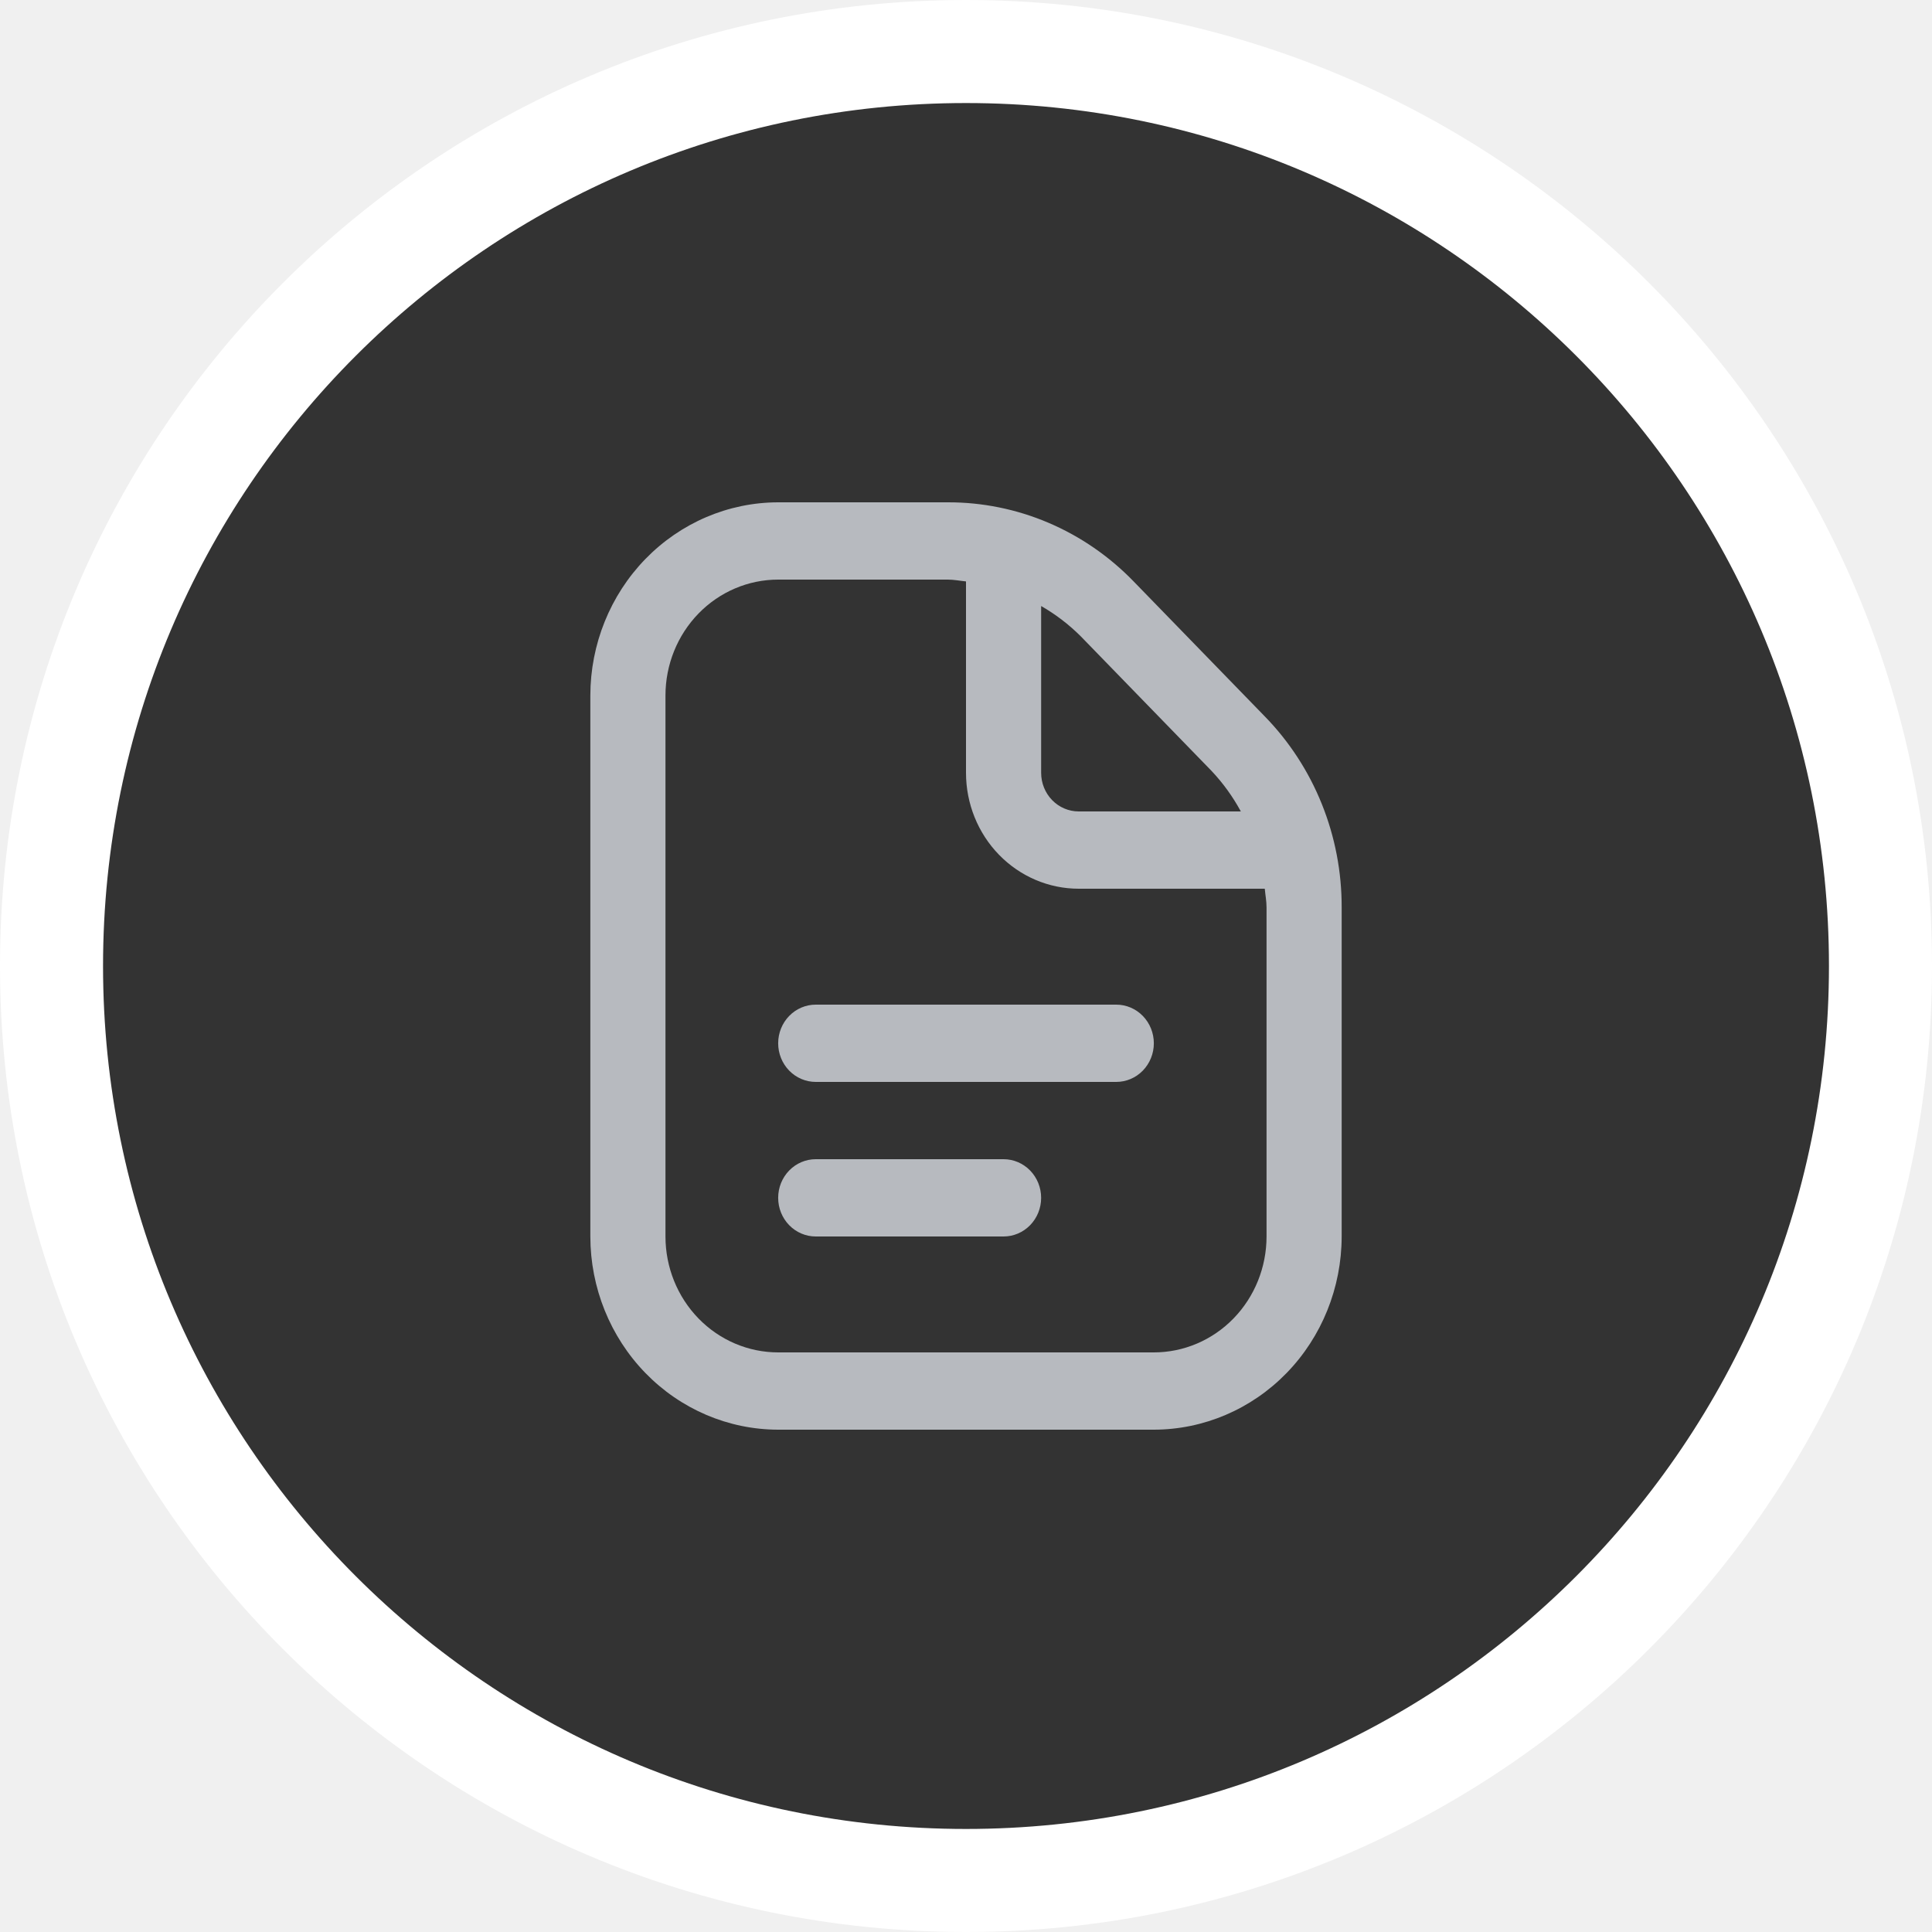
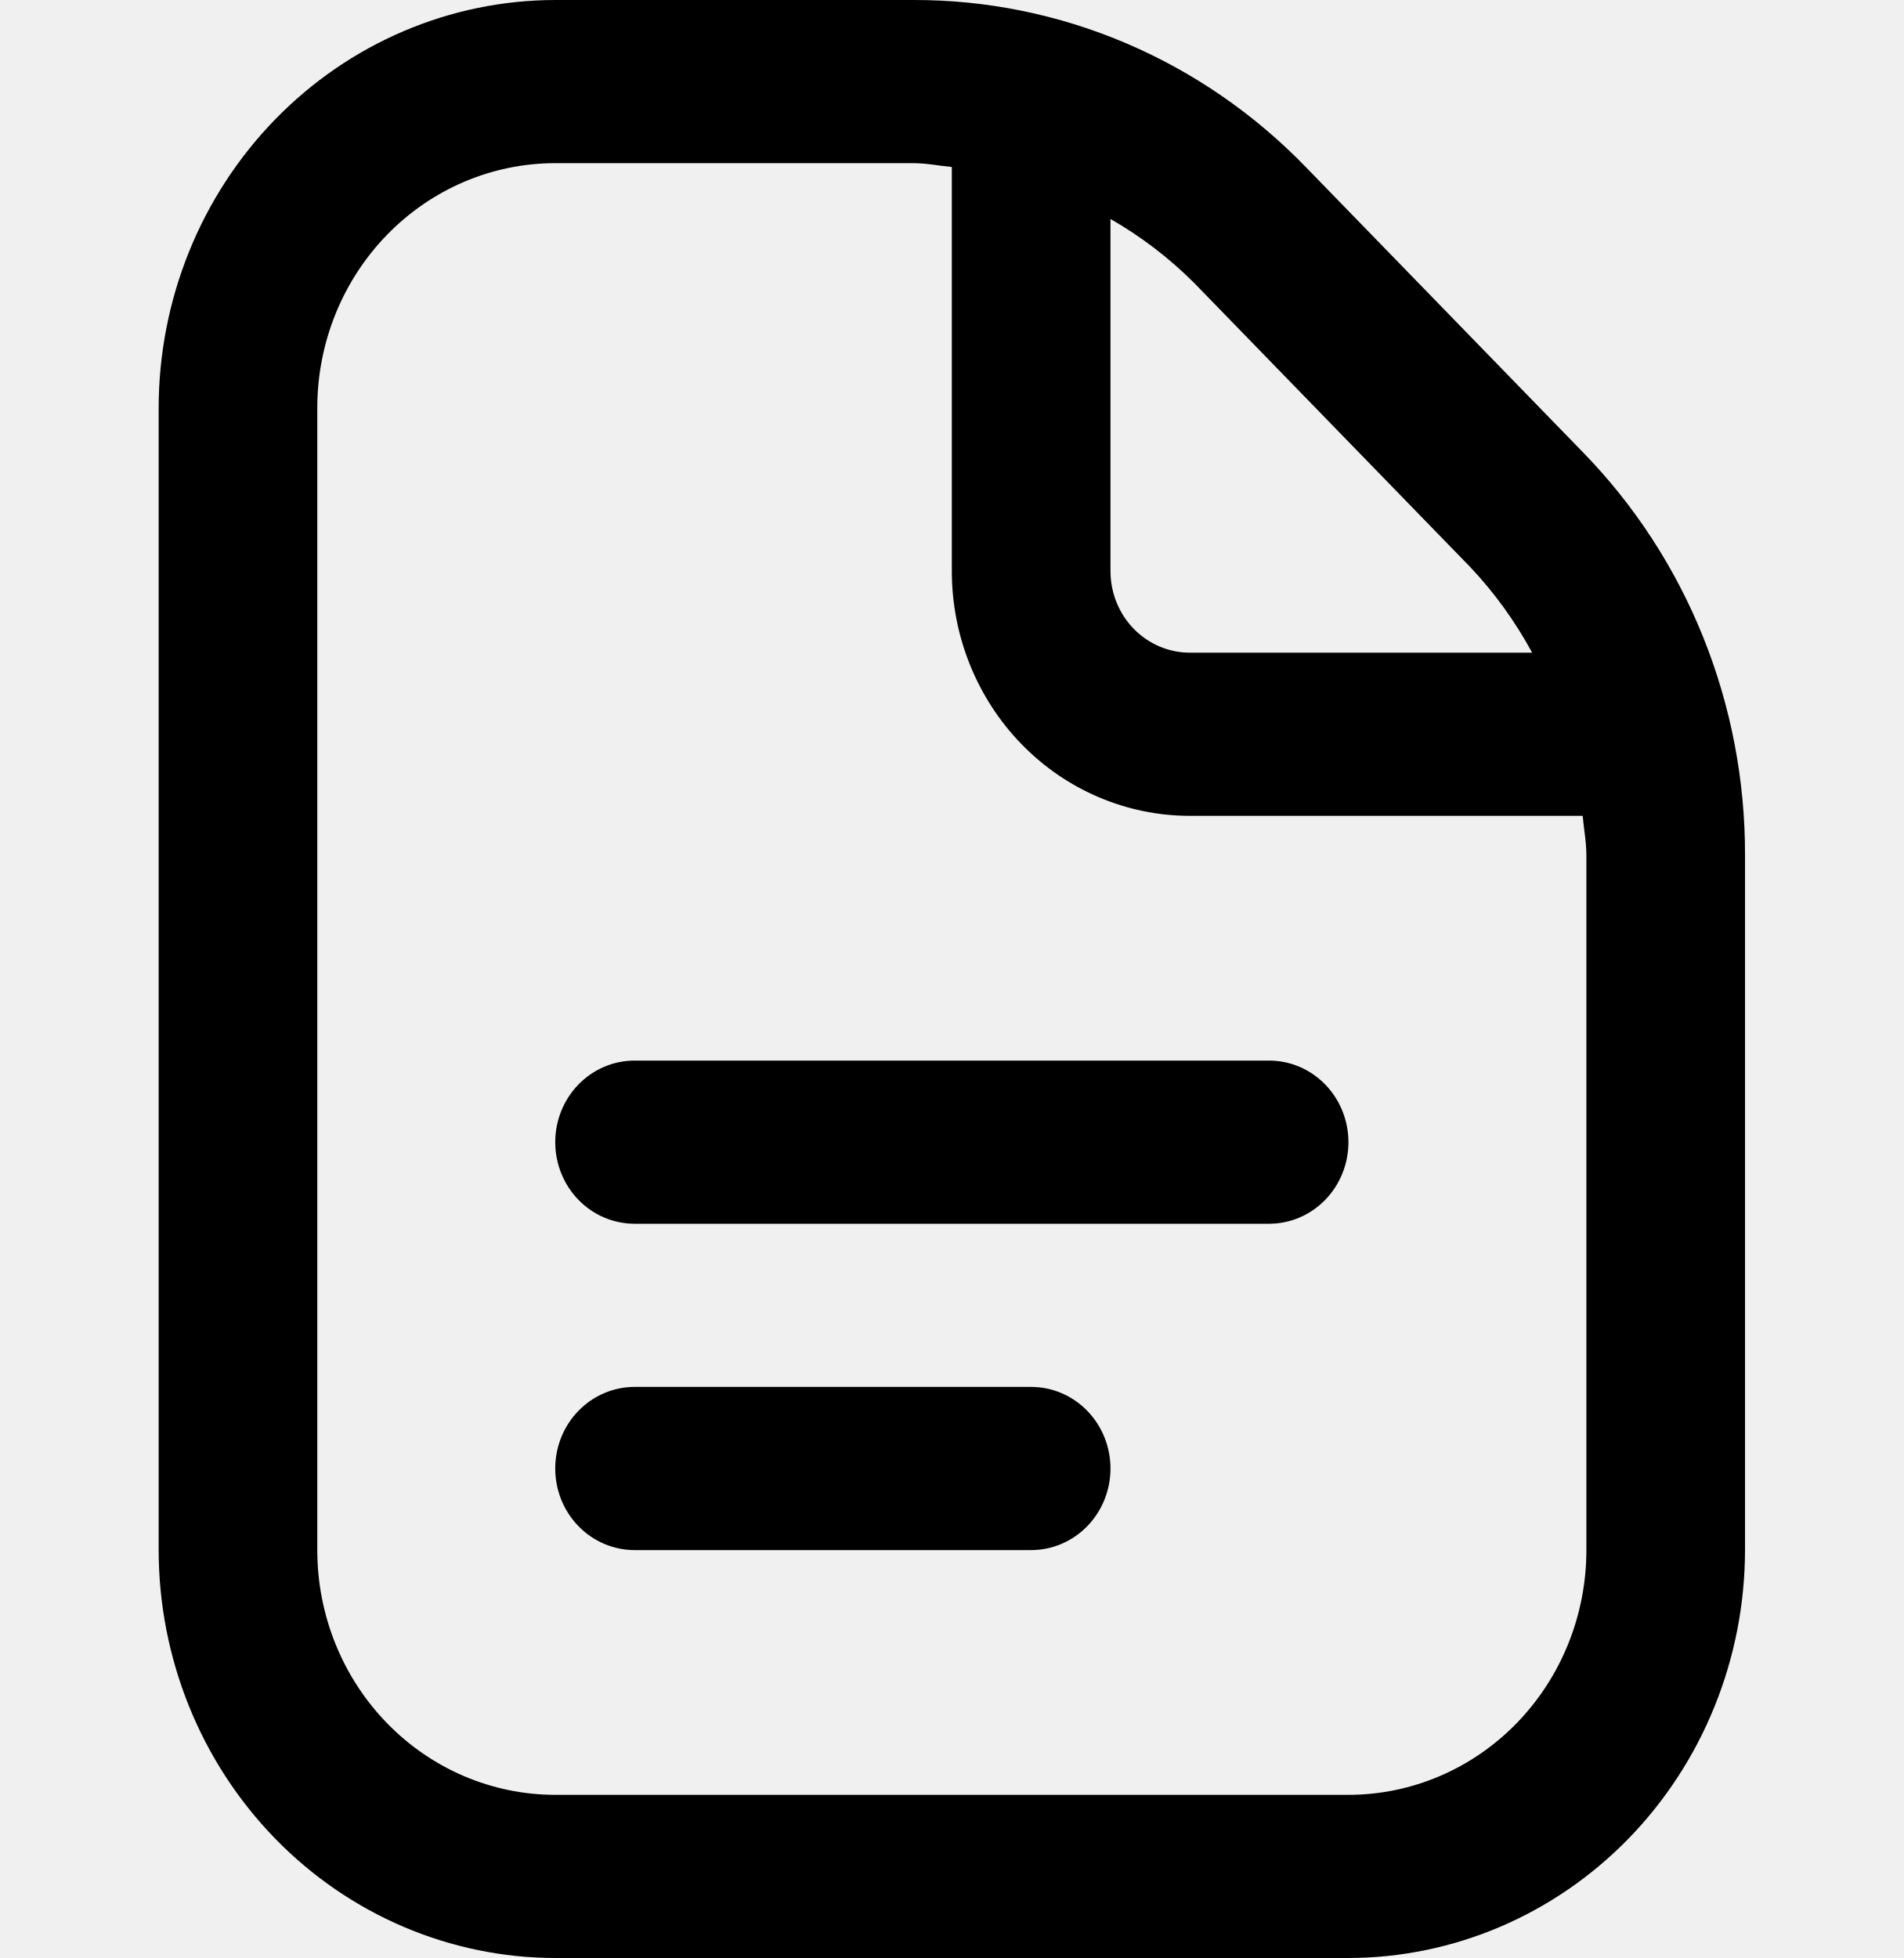
- <svg xmlns="http://www.w3.org/2000/svg" width="150" height="150" viewBox="0 0 150 150" fill="none">
-   <path d="M146 75C146 114.212 114.212 146 75 146C35.788 146 4 114.212 4 75C4 35.788 35.788 4 75 4C114.212 4 146 35.788 146 75Z" fill="#333333" stroke="white" stroke-width="8" />
-   <g clip-path="url(#clip0_537_1556)">
-     <path d="M89.584 81C89.584 81.796 89.276 82.559 88.73 83.121C88.183 83.684 87.441 84 86.667 84H63.334C62.56 84 61.818 83.684 61.271 83.121C60.724 82.559 60.417 81.796 60.417 81C60.417 80.204 60.724 79.441 61.271 78.879C61.818 78.316 62.56 78 63.334 78H86.667C87.441 78 88.183 78.316 88.73 78.879C89.276 79.441 89.584 80.204 89.584 81ZM77.917 90H63.334C62.56 90 61.818 90.316 61.271 90.879C60.724 91.441 60.417 92.204 60.417 93C60.417 93.796 60.724 94.559 61.271 95.121C61.818 95.684 62.56 96 63.334 96H77.917C78.691 96 79.433 95.684 79.98 95.121C80.526 94.559 80.834 93.796 80.834 93C80.834 92.204 80.526 91.441 79.98 90.879C79.433 90.316 78.691 90 77.917 90ZM104.167 70.455V96C104.162 99.977 102.625 103.789 99.891 106.601C97.157 109.413 93.45 110.995 89.584 111H60.417C56.551 110.995 52.844 109.413 50.11 106.601C47.376 103.789 45.838 99.977 45.834 96V54C45.838 50.023 47.376 46.211 50.11 43.399C52.844 40.587 56.551 39.005 60.417 39H73.586C76.268 38.993 78.925 39.533 81.403 40.588C83.881 41.644 86.131 43.194 88.023 45.15L98.185 55.608C100.087 57.553 101.596 59.866 102.622 62.415C103.649 64.963 104.174 67.696 104.167 70.455ZM83.899 49.392C82.981 48.478 81.951 47.691 80.834 47.052V60C80.834 60.796 81.141 61.559 81.688 62.121C82.235 62.684 82.977 63 83.75 63H96.339C95.717 61.852 94.951 60.792 94.061 59.85L83.899 49.392ZM98.334 70.455C98.334 69.96 98.24 69.486 98.197 69H83.75C81.43 69 79.204 68.052 77.563 66.364C75.922 64.676 75 62.387 75 60V45.141C74.528 45.096 74.064 45 73.586 45H60.417C58.096 45 55.871 45.948 54.23 47.636C52.589 49.324 51.667 51.613 51.667 54V96C51.667 98.387 52.589 100.676 54.23 102.364C55.871 104.052 58.096 105 60.417 105H89.584C91.904 105 94.13 104.052 95.771 102.364C97.412 100.676 98.334 98.387 98.334 96V70.455Z" fill="#B7BABF" />
+ <svg xmlns="http://www.w3.org/2000/svg" width="70" height="72" viewBox="0 0 70 72" fill="none">
+   <g clip-path="url(#clip0_679_4182)">
+     <path d="M49.584 42C49.584 42.796 49.276 43.559 48.73 44.121C48.182 44.684 47.441 45 46.667 45H23.334C22.56 45 21.818 44.684 21.271 44.121C20.724 43.559 20.417 42.796 20.417 42C20.417 41.204 20.724 40.441 21.271 39.879C21.818 39.316 22.56 39 23.334 39H46.667C47.441 39 48.182 39.316 48.73 39.879C49.276 40.441 49.584 41.204 49.584 42ZM37.917 51H23.334C22.56 51 21.818 51.316 21.271 51.879C20.724 52.441 20.417 53.204 20.417 54C20.417 54.796 20.724 55.559 21.271 56.121C21.818 56.684 22.56 57 23.334 57H37.917C38.691 57 39.432 56.684 39.98 56.121C40.526 55.559 40.834 54.796 40.834 54C40.834 53.204 40.526 52.441 39.98 51.879C39.432 51.316 38.691 51 37.917 51ZM64.167 31.455V57C64.162 60.977 62.624 64.789 59.891 67.601C57.157 70.413 53.45 71.995 49.584 72H20.417C16.551 71.995 12.844 70.413 10.11 67.601C7.376 64.789 5.838 60.977 5.834 57V15C5.838 11.023 7.376 7.211 10.11 4.399C12.844 1.587 16.551 0.005 20.417 6.9146e-05H33.586C36.268 -0.007 38.925 0.533 41.403 1.588C43.881 2.644 46.131 4.194 48.023 6.15L58.185 16.608C60.087 18.553 61.596 20.866 62.623 23.415C63.649 25.963 64.174 28.696 64.167 31.455ZM43.899 10.392C42.981 9.478 41.951 8.691 40.834 8.052V21C40.834 21.796 41.141 22.559 41.688 23.121C42.235 23.684 42.977 24 43.75 24H56.339C55.717 22.852 54.952 21.793 54.061 20.85L43.899 10.392ZM58.334 31.455C58.334 30.96 58.24 30.486 58.197 30H43.75C41.43 30 39.204 29.052 37.563 27.364C35.922 25.676 35 23.387 35 21V6.141C34.528 6.096 34.064 6 33.586 6H20.417C18.096 6 15.871 6.948 14.23 8.636C12.589 10.324 11.667 12.613 11.667 15V57C11.667 59.387 12.589 61.676 14.23 63.364C15.871 65.052 18.096 66 20.417 66H49.584C51.904 66 54.13 65.052 55.771 63.364C57.412 61.676 58.334 59.387 58.334 57V31.455Z" fill="currentColor" />
  </g>
  <defs>
-     <clipPath id="clip0_537_1556">
-       <rect width="70" height="72" fill="white" transform="translate(40 39)" />
+     <clipPath id="clip0_679_4182">
+       <rect width="70" height="72" fill="white" />
    </clipPath>
  </defs>
</svg>
